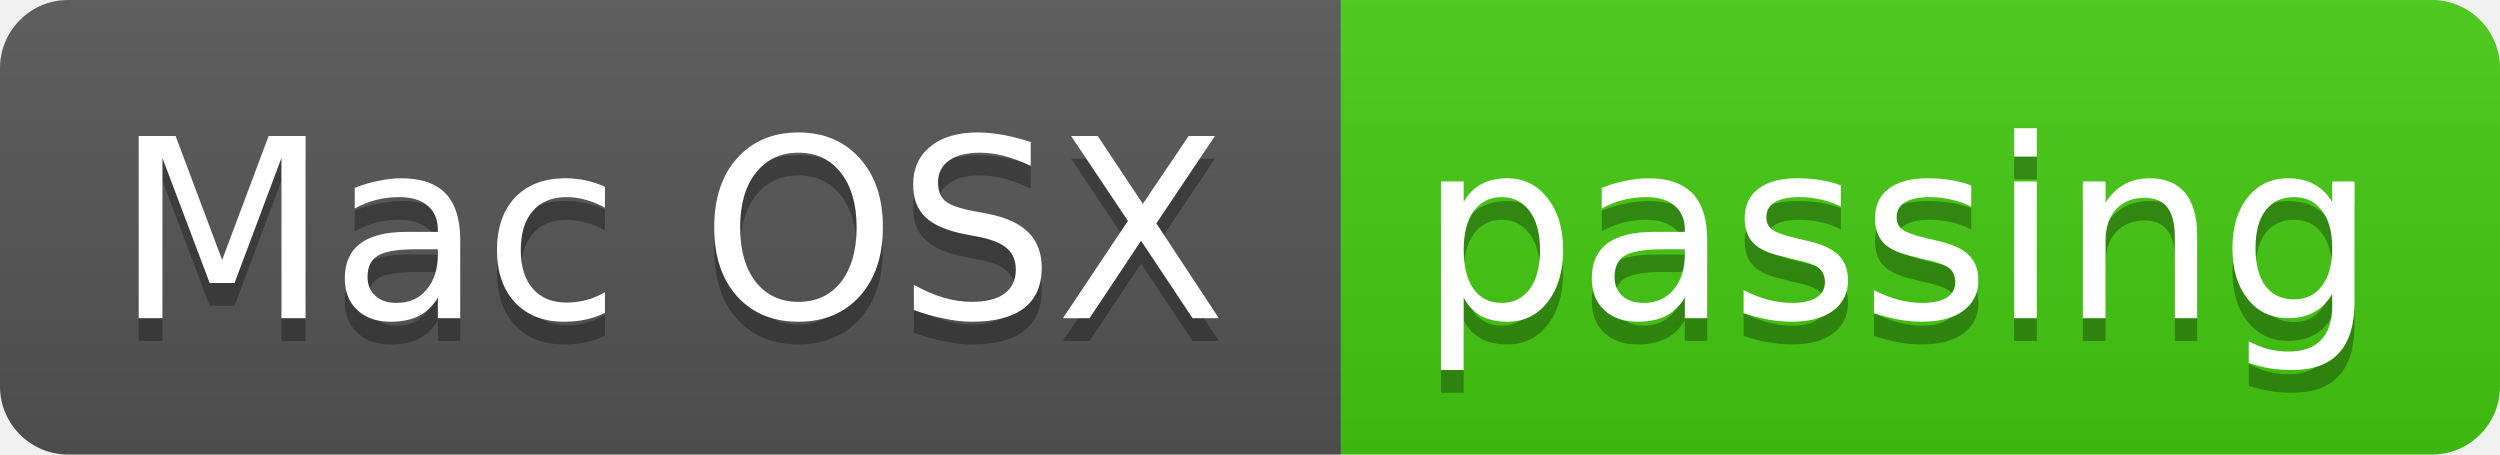
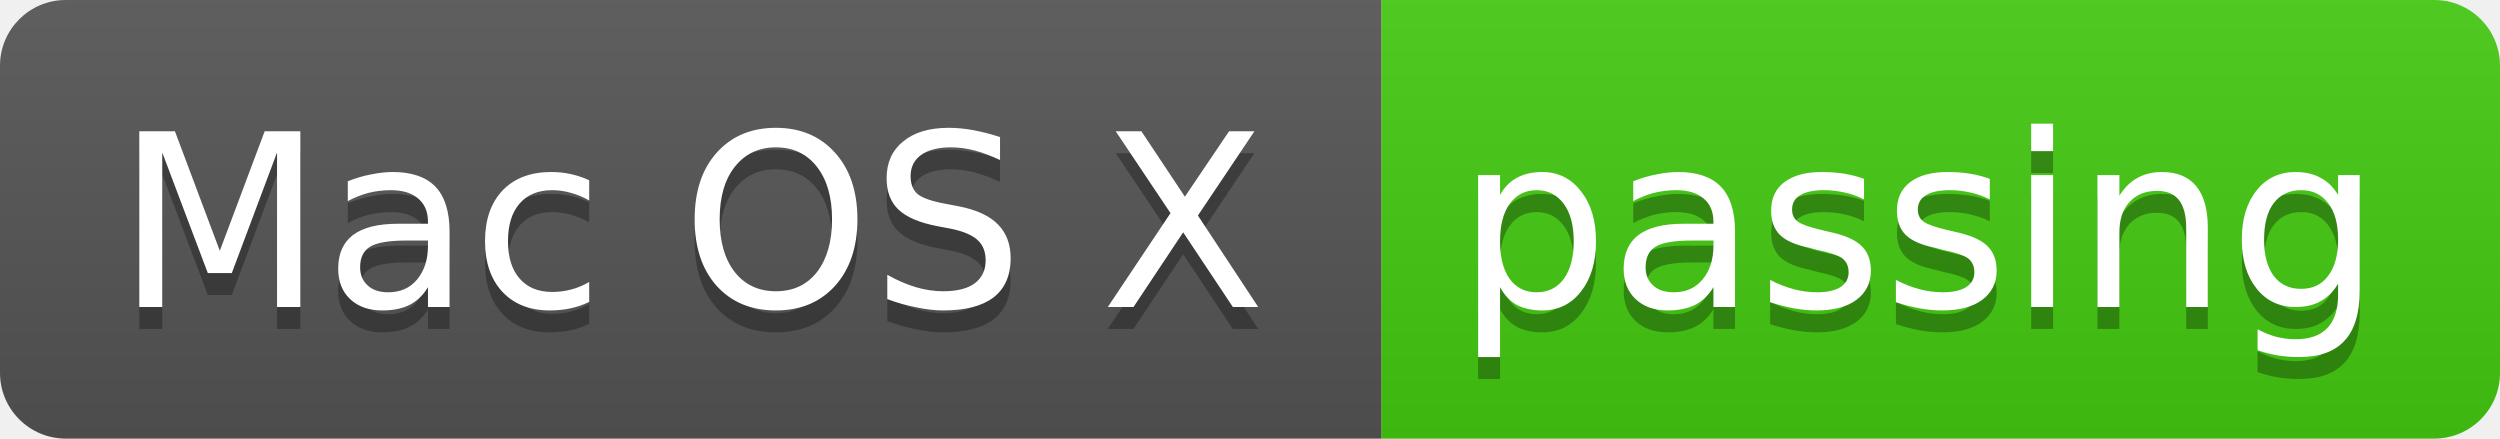
- <svg xmlns="http://www.w3.org/2000/svg" width="110" height="20">
+ <svg xmlns="http://www.w3.org/2000/svg" width="114" height="20">
  <linearGradient id="b" x2="0" y2="100%">
    <stop offset="0" stop-color="#bbb" stop-opacity=".1" />
    <stop offset="1" stop-opacity=".1" />
  </linearGradient>
  <clipPath id="a">
-     <rect width="110" height="20" rx="3" fill="#fff" />
+     <rect width="114" height="20" rx="3" fill="#fff" />
  </clipPath>
  <g clip-path="url(#a)">
-     <path fill="#555" d="M0 0h59v20H0z" />
-     <path fill="#4c1" d="M59 0h51v20H59z" />
-     <path fill="url(#b)" d="M0 0h110v20H0z" />
+     <path fill="#555" d="M0 0h63v20H0z" />
+     <path fill="#4c1" d="M63 0h51v20H63z" />
+     <path fill="url(#b)" d="M0 0h114v20H0z" />
  </g>
  <g fill="#fff" text-anchor="middle" font-family="DejaVu Sans,Verdana,Geneva,sans-serif" font-size="11">
-     <text x="29.5" y="15" fill="#010101" fill-opacity=".3">Mac OSX</text>
-     <text x="29.5" y="14">Mac OSX</text>
-     <text x="83.5" y="15" fill="#010101" fill-opacity=".3">passing</text>
-     <text x="83.5" y="14">passing</text>
+     <text x="31.5" y="15" fill="#010101" fill-opacity=".3">Mac OS X</text>
+     <text x="31.5" y="14">Mac OS X</text>
+     <text x="87.5" y="15" fill="#010101" fill-opacity=".3">passing</text>
+     <text x="87.5" y="14">passing</text>
  </g>
</svg>
